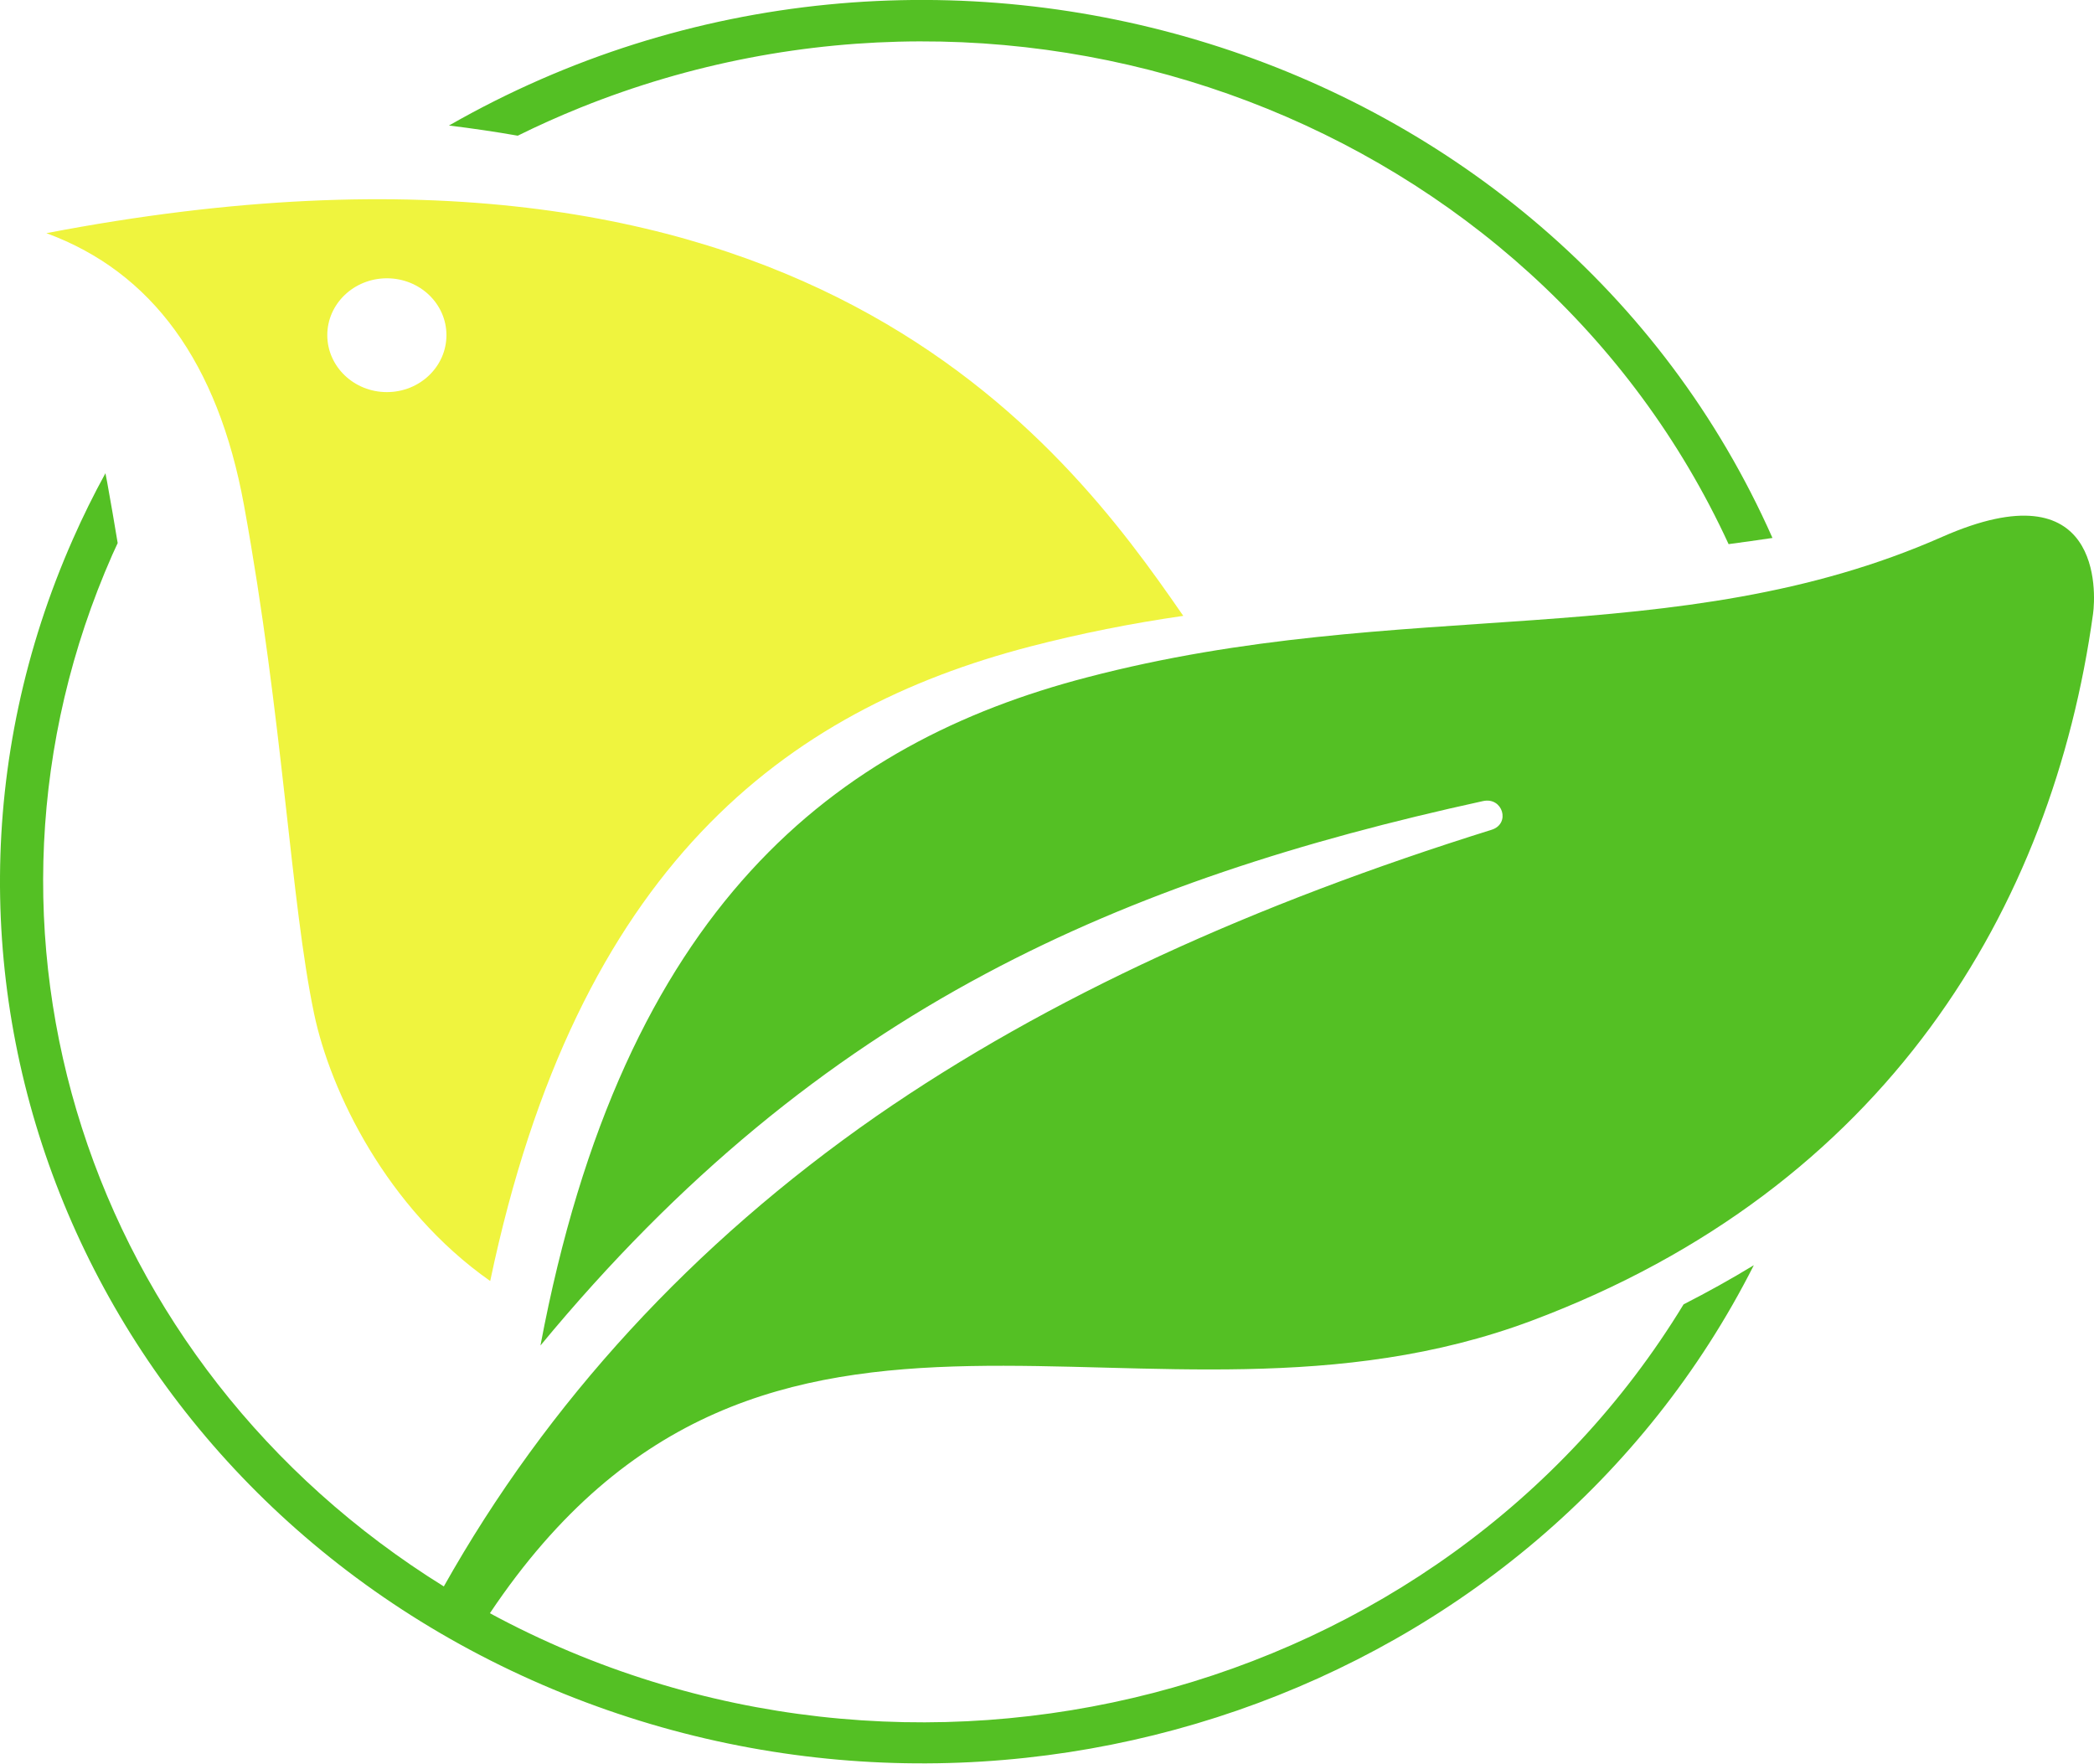
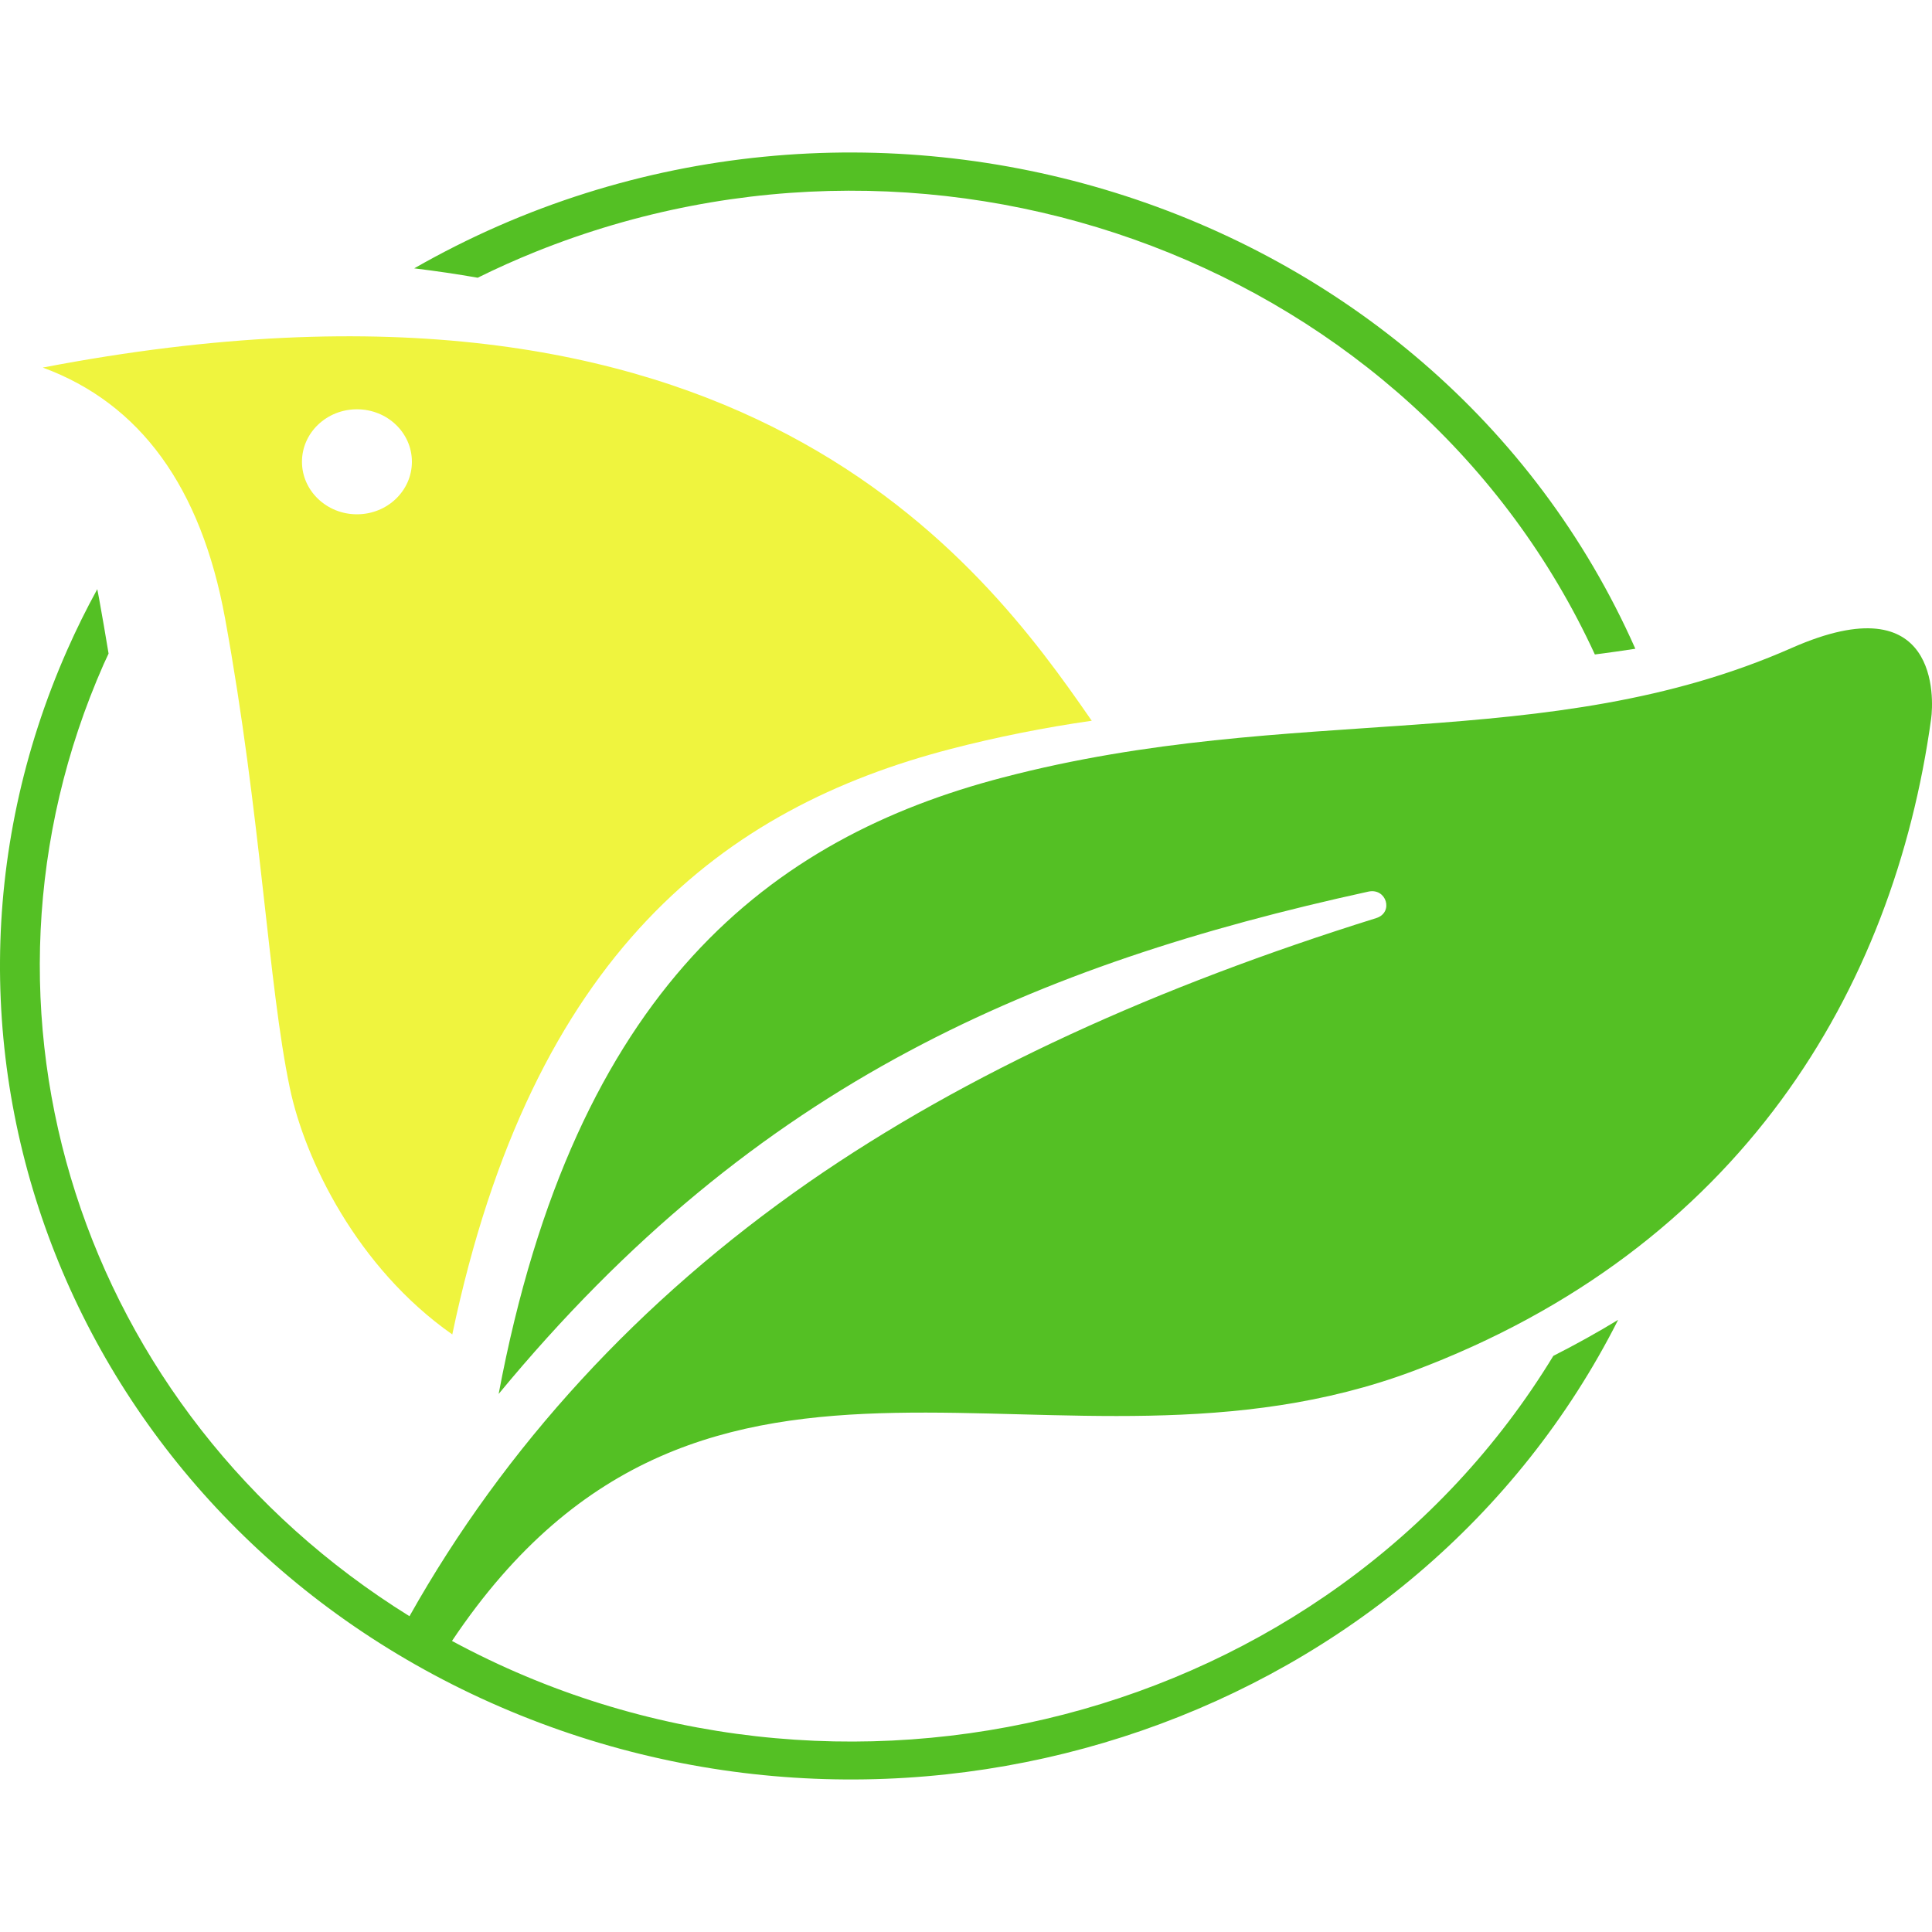
- <svg xmlns="http://www.w3.org/2000/svg" fill="none" version="1.1" width="20" height="16.842" viewBox="0 0 20 16.842">
-   <g style="mix-blend-mode:passthrough">
-     <g>
-       <path d="M18.549,5.128C16.013,6.247,13.39,5.682,10.384,6.469C7.982,7.094,5.952,8.653,5.162,12.851C6.497,11.235,7.894,10.111,9.413,9.301C10.866,8.525,12.432,8.03,14.165,7.651C14.353,7.61,14.43,7.867,14.247,7.925C11.988,8.631,10.018,9.519,8.371,10.66C6.618,11.879,5.226,13.396,4.239,15.152C0.825,13.032,-0.508,8.881,1.073,5.298C1.09,5.261,1.107,5.224,1.124,5.187Q1.077,4.901,1.024,4.608C1.018,4.578,1.012,4.549,1.007,4.52Q0.839,4.826,0.697,5.148C-1.164,9.354,0.826,14.21,5.182,16.092C9.539,17.974,14.672,16.196,16.751,12.084Q16.429,12.28,16.08,12.458C13.767,16.257,8.684,17.573,4.679,15.408C7.322,11.461,10.952,13.991,14.629,12.614C18.018,11.344,19.603,8.67,19.991,5.862C20.018,5.665,20.081,4.452,18.549,5.128Z" fill="#54C024" fill-opacity="1" />
-     </g>
-     <g>
-       <path d="M2.33,4.823C2.702,6.861,2.776,8.616,3,9.682C3.155,10.424,3.694,11.542,4.682,12.235C5.513,8.278,7.5,6.783,9.839,6.175C10.32,6.05,10.809,5.953,11.302,5.882L11.291,5.867C10.176,4.254,7.667,0.84,0.443,2.227Q1.957,2.784,2.33,4.823ZM3.695,2.658C4.01,2.658,4.264,2.901,4.264,3.201C4.264,3.501,4.01,3.745,3.695,3.745C3.381,3.745,3.126,3.501,3.126,3.201C3.126,2.901,3.381,2.658,3.695,2.658Z" fill="#EFF43E" fill-opacity="1" />
-     </g>
-     <g>
-       <path d="M5.543,1.028C9.778,-0.677,14.66,1.18,16.51,5.197Q16.72,5.169,16.929,5.138C14.843,0.429,8.879,-1.429,4.288,1.199Q4.626,1.24,4.945,1.296Q5.238,1.151,5.543,1.028Z" fill="#54C024" fill-opacity="1" />
+ <svg xmlns="http://www.w3.org/2000/svg" fill="none" version="1.1" width="20" height="20" viewBox="0 0 20 20">
+   <defs>
+     <clipPath id="master_svg0_34_3749">
+       <rect x="0" y="0" width="20" height="20" rx="0" />
+     </clipPath>
+   </defs>
+   <g style="mix-blend-mode:passthrough" clip-path="url(#master_svg0_34_3749)">
+     <g style="mix-blend-mode:passthrough">
+       <g>
+         <path d="M18.549,6.707C16.013,7.826,13.39,7.261,10.384,8.048C7.982,8.673,5.952,10.232,5.162,14.43C6.497,12.813,7.894,11.69,9.413,10.88C10.866,10.104,12.432,9.609,14.165,9.23C14.353,9.189,14.43,9.446,14.247,9.504C11.988,10.21,10.018,11.097,8.371,12.239C6.618,13.458,5.226,14.975,4.239,16.731C0.825,14.611,-0.508,10.46,1.073,6.876C1.09,6.839,1.107,6.803,1.124,6.766Q1.077,6.48,1.024,6.187C1.018,6.157,1.012,6.128,1.007,6.099Q0.839,6.405,0.697,6.726C-1.164,10.933,0.826,15.789,5.182,17.671C9.539,19.553,14.672,17.775,16.751,13.663Q16.429,13.859,16.08,14.036C13.767,17.836,8.684,19.151,4.679,16.987C7.322,13.039,10.952,15.57,14.629,14.193C18.018,12.923,19.603,10.249,19.991,7.441C20.018,7.244,20.081,6.031,18.549,6.707Z" fill="#54C024" fill-opacity="1" />
+       </g>
+       <g>
+         <path d="M2.33,6.402C2.702,8.44,2.776,10.195,3,11.261C3.155,12.003,3.694,13.121,4.682,13.814C5.513,9.857,7.5,8.362,9.839,7.754C10.32,7.629,10.809,7.532,11.302,7.461L11.291,7.446C10.176,5.833,7.667,2.419,0.443,3.805Q1.957,4.363,2.33,6.402ZM3.695,4.237C4.01,4.237,4.264,4.48,4.264,4.78C4.264,5.08,4.01,5.324,3.695,5.324C3.381,5.324,3.126,5.08,3.126,4.78C3.126,4.48,3.381,4.237,3.695,4.237Z" fill="#EFF43E" fill-opacity="1" />
+       </g>
+       <g>
+         <path d="M5.543,2.607C9.778,0.902,14.66,2.758,16.51,6.775Q16.72,6.748,16.929,6.716C14.843,2.008,8.879,0.15,4.288,2.778Q4.626,2.819,4.945,2.875Q5.238,2.73,5.543,2.607Z" fill="#54C024" fill-opacity="1" />
+       </g>
    </g>
  </g>
</svg>
